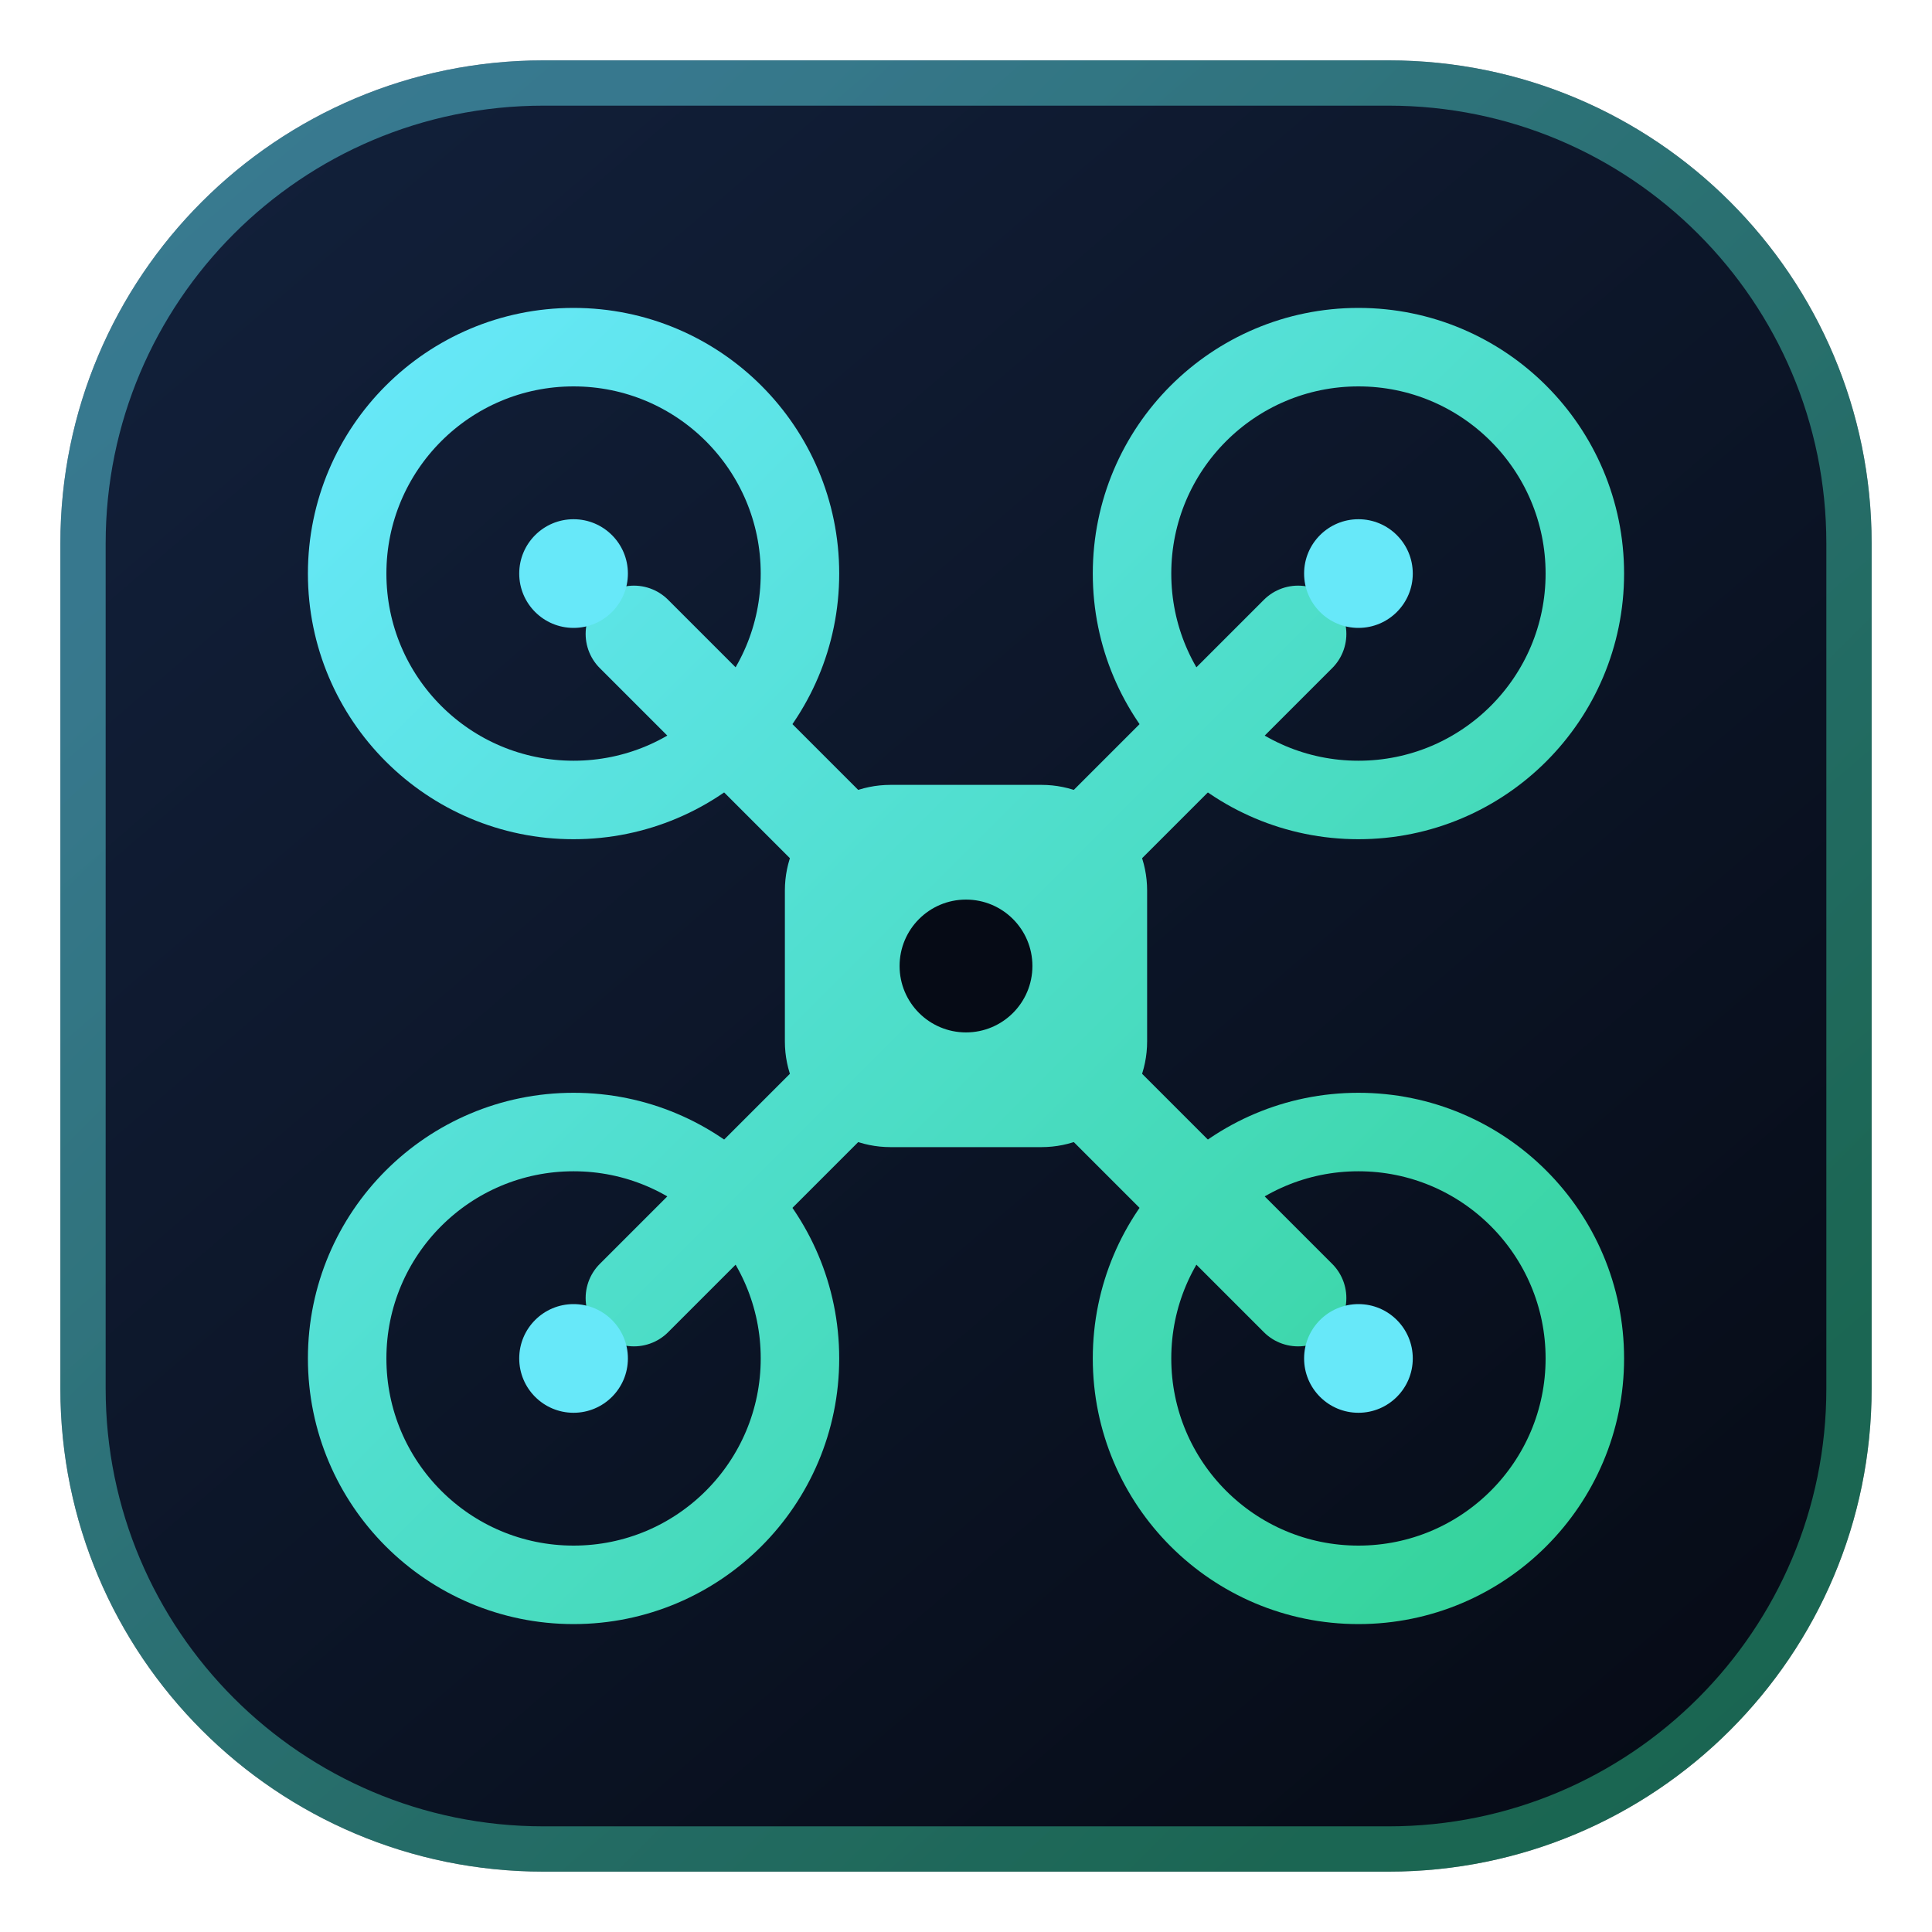
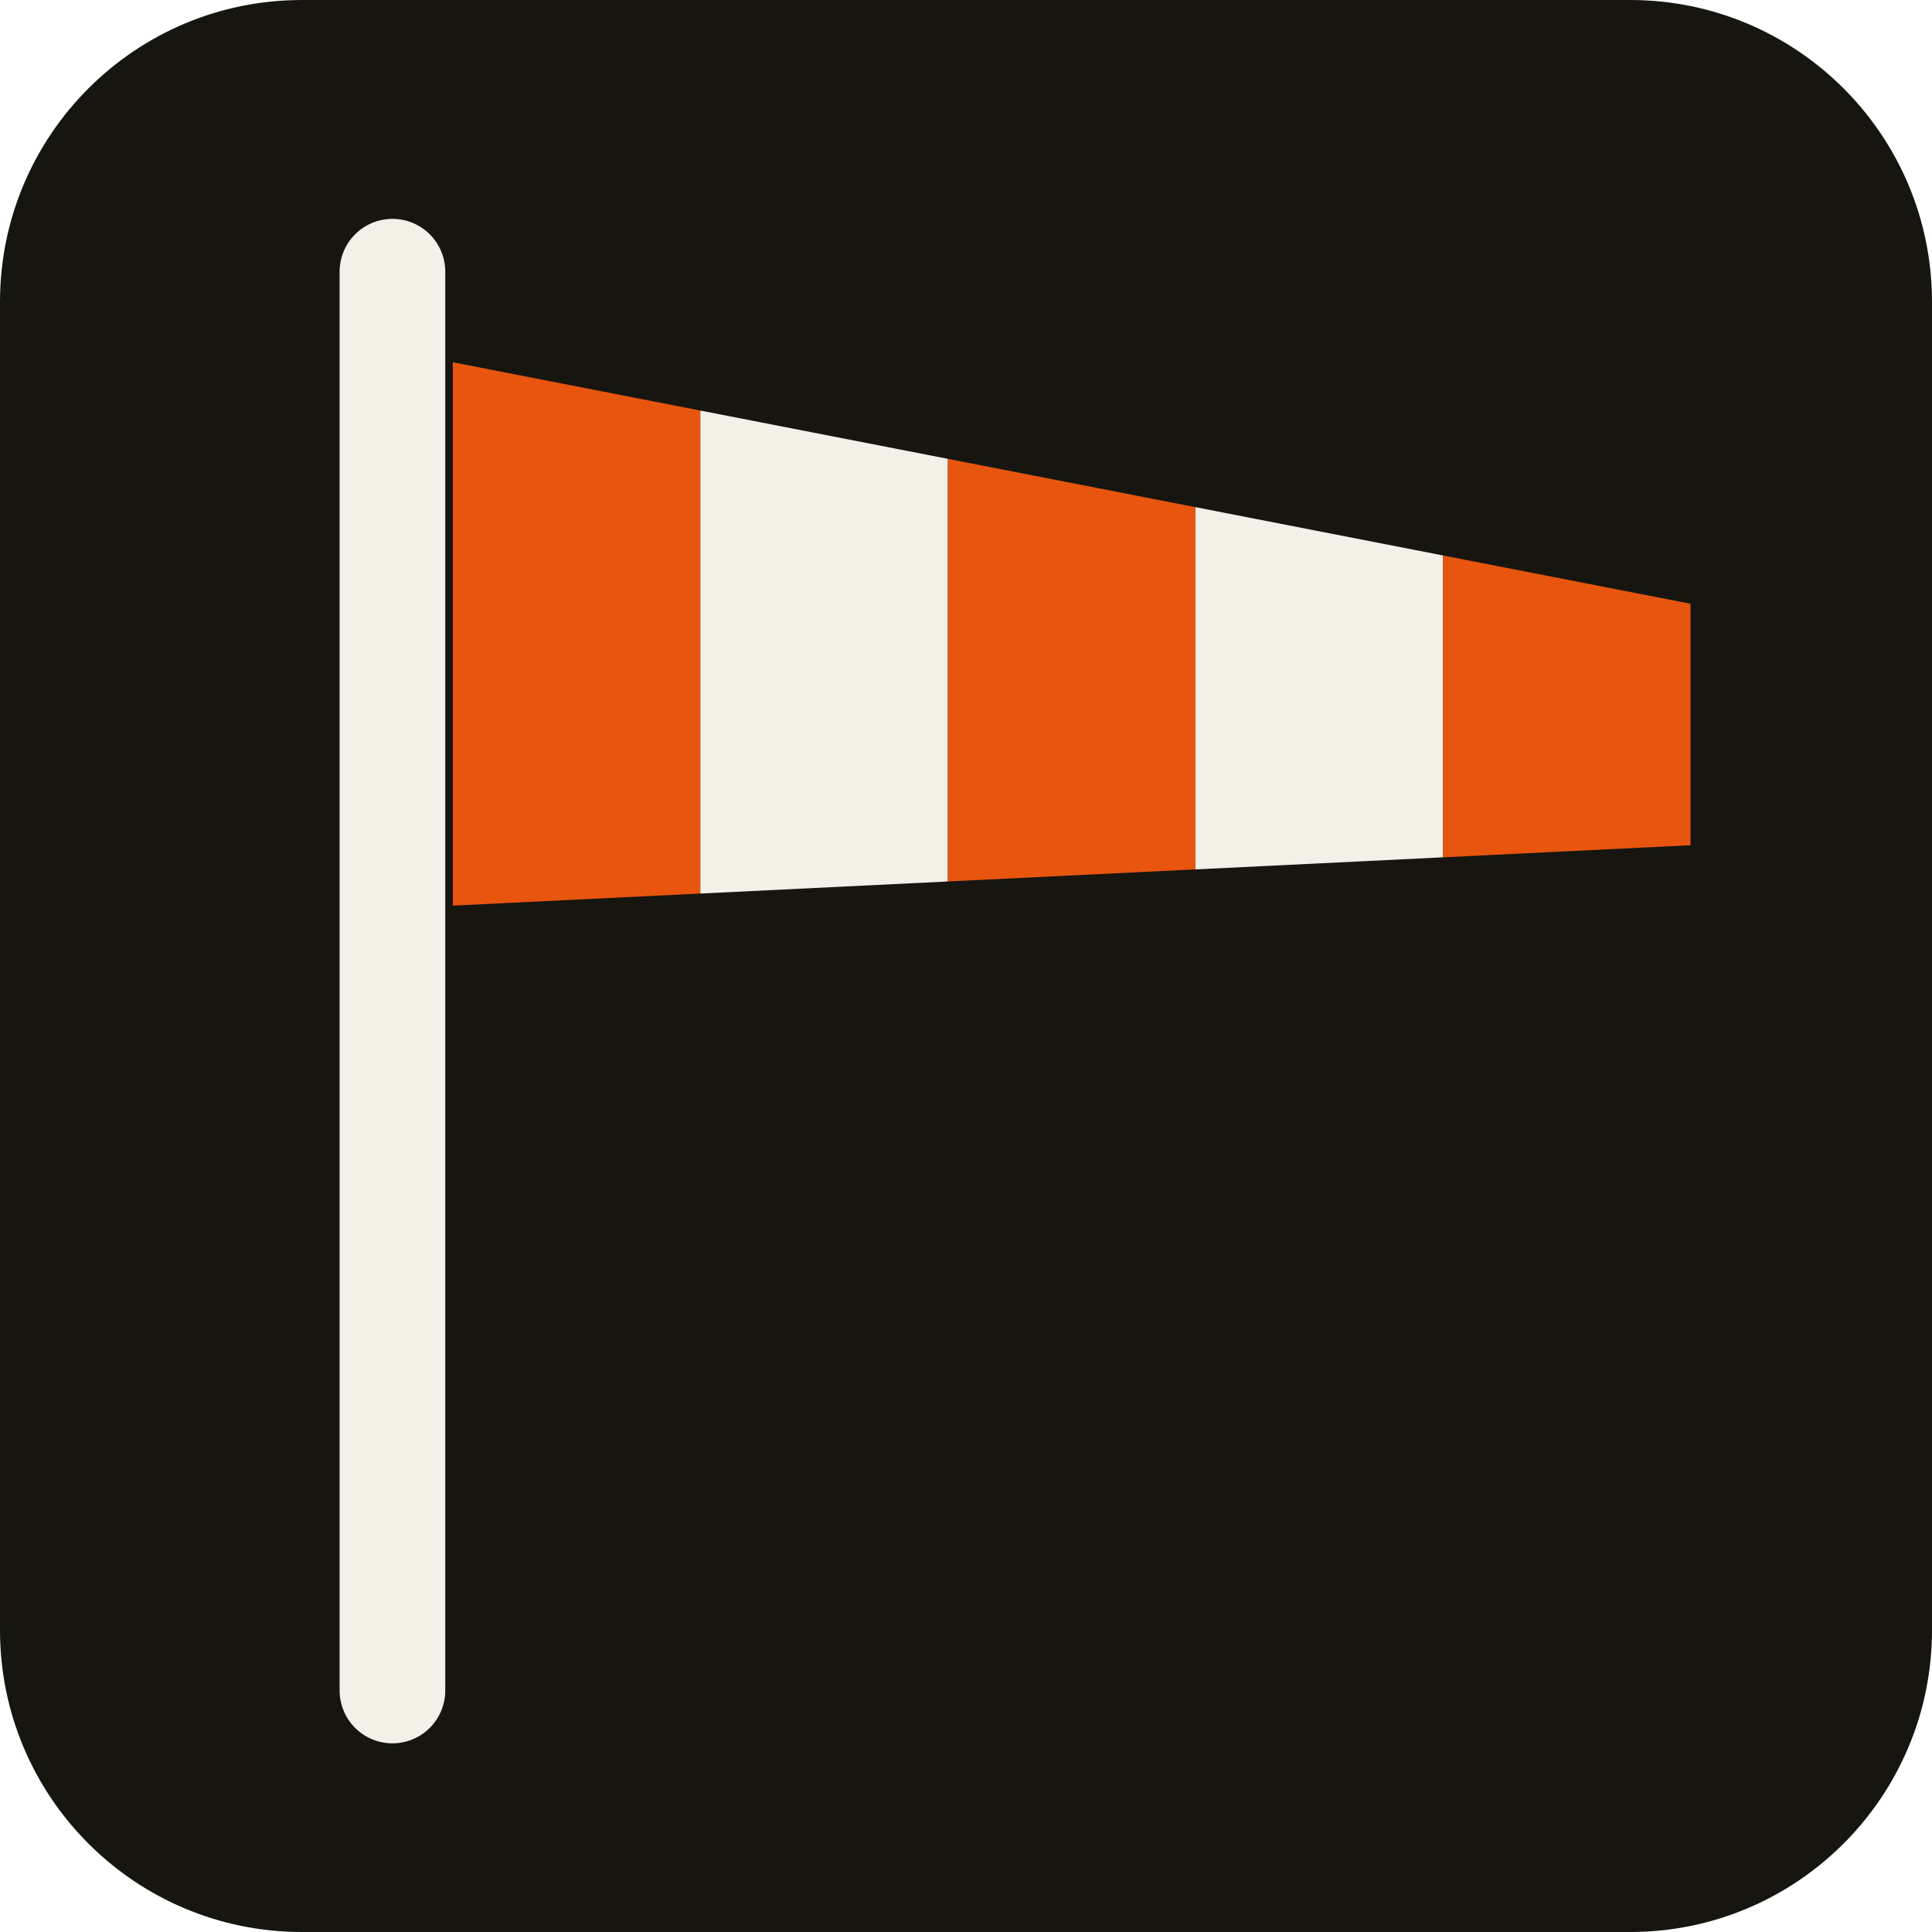
- <svg xmlns="http://www.w3.org/2000/svg" viewBox="0 0 64 64" fill="none">
-   <defs>
-     <linearGradient id="bg" x1="8" y1="4" x2="56" y2="60" gradientUnits="userSpaceOnUse">
-       <stop offset="0" stop-color="#12203a" />
-       <stop offset="1" stop-color="#060b16" />
-     </linearGradient>
-     <linearGradient id="ac" x1="12" y1="12" x2="52" y2="52" gradientUnits="userSpaceOnUse">
-       <stop offset="0" stop-color="#67e8f9" />
-       <stop offset="1" stop-color="#34d399" />
-     </linearGradient>
-   </defs>
-   <rect x="2" y="2" width="60" height="60" rx="16" fill="url(#bg)" />
-   <rect x="2.75" y="2.75" width="58.5" height="58.5" rx="15.25" stroke="url(#ac)" stroke-opacity=".45" stroke-width="1.5" />
-   <path d="M21 21 43 43M43 21 21 43" stroke="url(#ac)" stroke-width="3.2" stroke-linecap="round" />
-   <g stroke="url(#ac)" stroke-width="2.6">
-     <circle cx="19" cy="19" r="7.5" />
-     <circle cx="45" cy="19" r="7.5" />
-     <circle cx="19" cy="45" r="7.5" />
-     <circle cx="45" cy="45" r="7.5" />
-   </g>
-   <g fill="#67e8f9">
-     <circle cx="19" cy="19" r="1.8" />
-     <circle cx="45" cy="19" r="1.8" />
-     <circle cx="19" cy="45" r="1.8" />
-     <circle cx="45" cy="45" r="1.8" />
-   </g>
-   <rect x="26" y="26" width="12" height="12" rx="3.5" fill="url(#ac)" />
-   <circle cx="32" cy="32" r="2.2" fill="#060b16" />
+ <svg xmlns="http://www.w3.org/2000/svg" viewBox="0 0 64 64">
+   <rect width="64" height="64" rx="10" fill="#16150f" />
+   <line x1="13" y1="9" x2="13" y2="56" stroke="#f3f0e8" stroke-width="3.5" stroke-linecap="round" />
+   <polygon points="15,12 23.2,13.6 23.2,29.6 15,30" fill="#e8550f" />
+   <polygon points="23.2,13.6 31.4,15.2 31.4,29.2 23.2,29.6" fill="#f3f0e8" />
+   <polygon points="31.4,15.2 39.6,16.8 39.6,28.8 31.4,29.2" fill="#e8550f" />
+   <polygon points="39.6,16.8 47.8,18.4 47.8,28.4 39.6,28.8" fill="#f3f0e8" />
+   <polygon points="47.8,18.4 56,20 56,28 47.8,28.4" fill="#e8550f" />
</svg>
